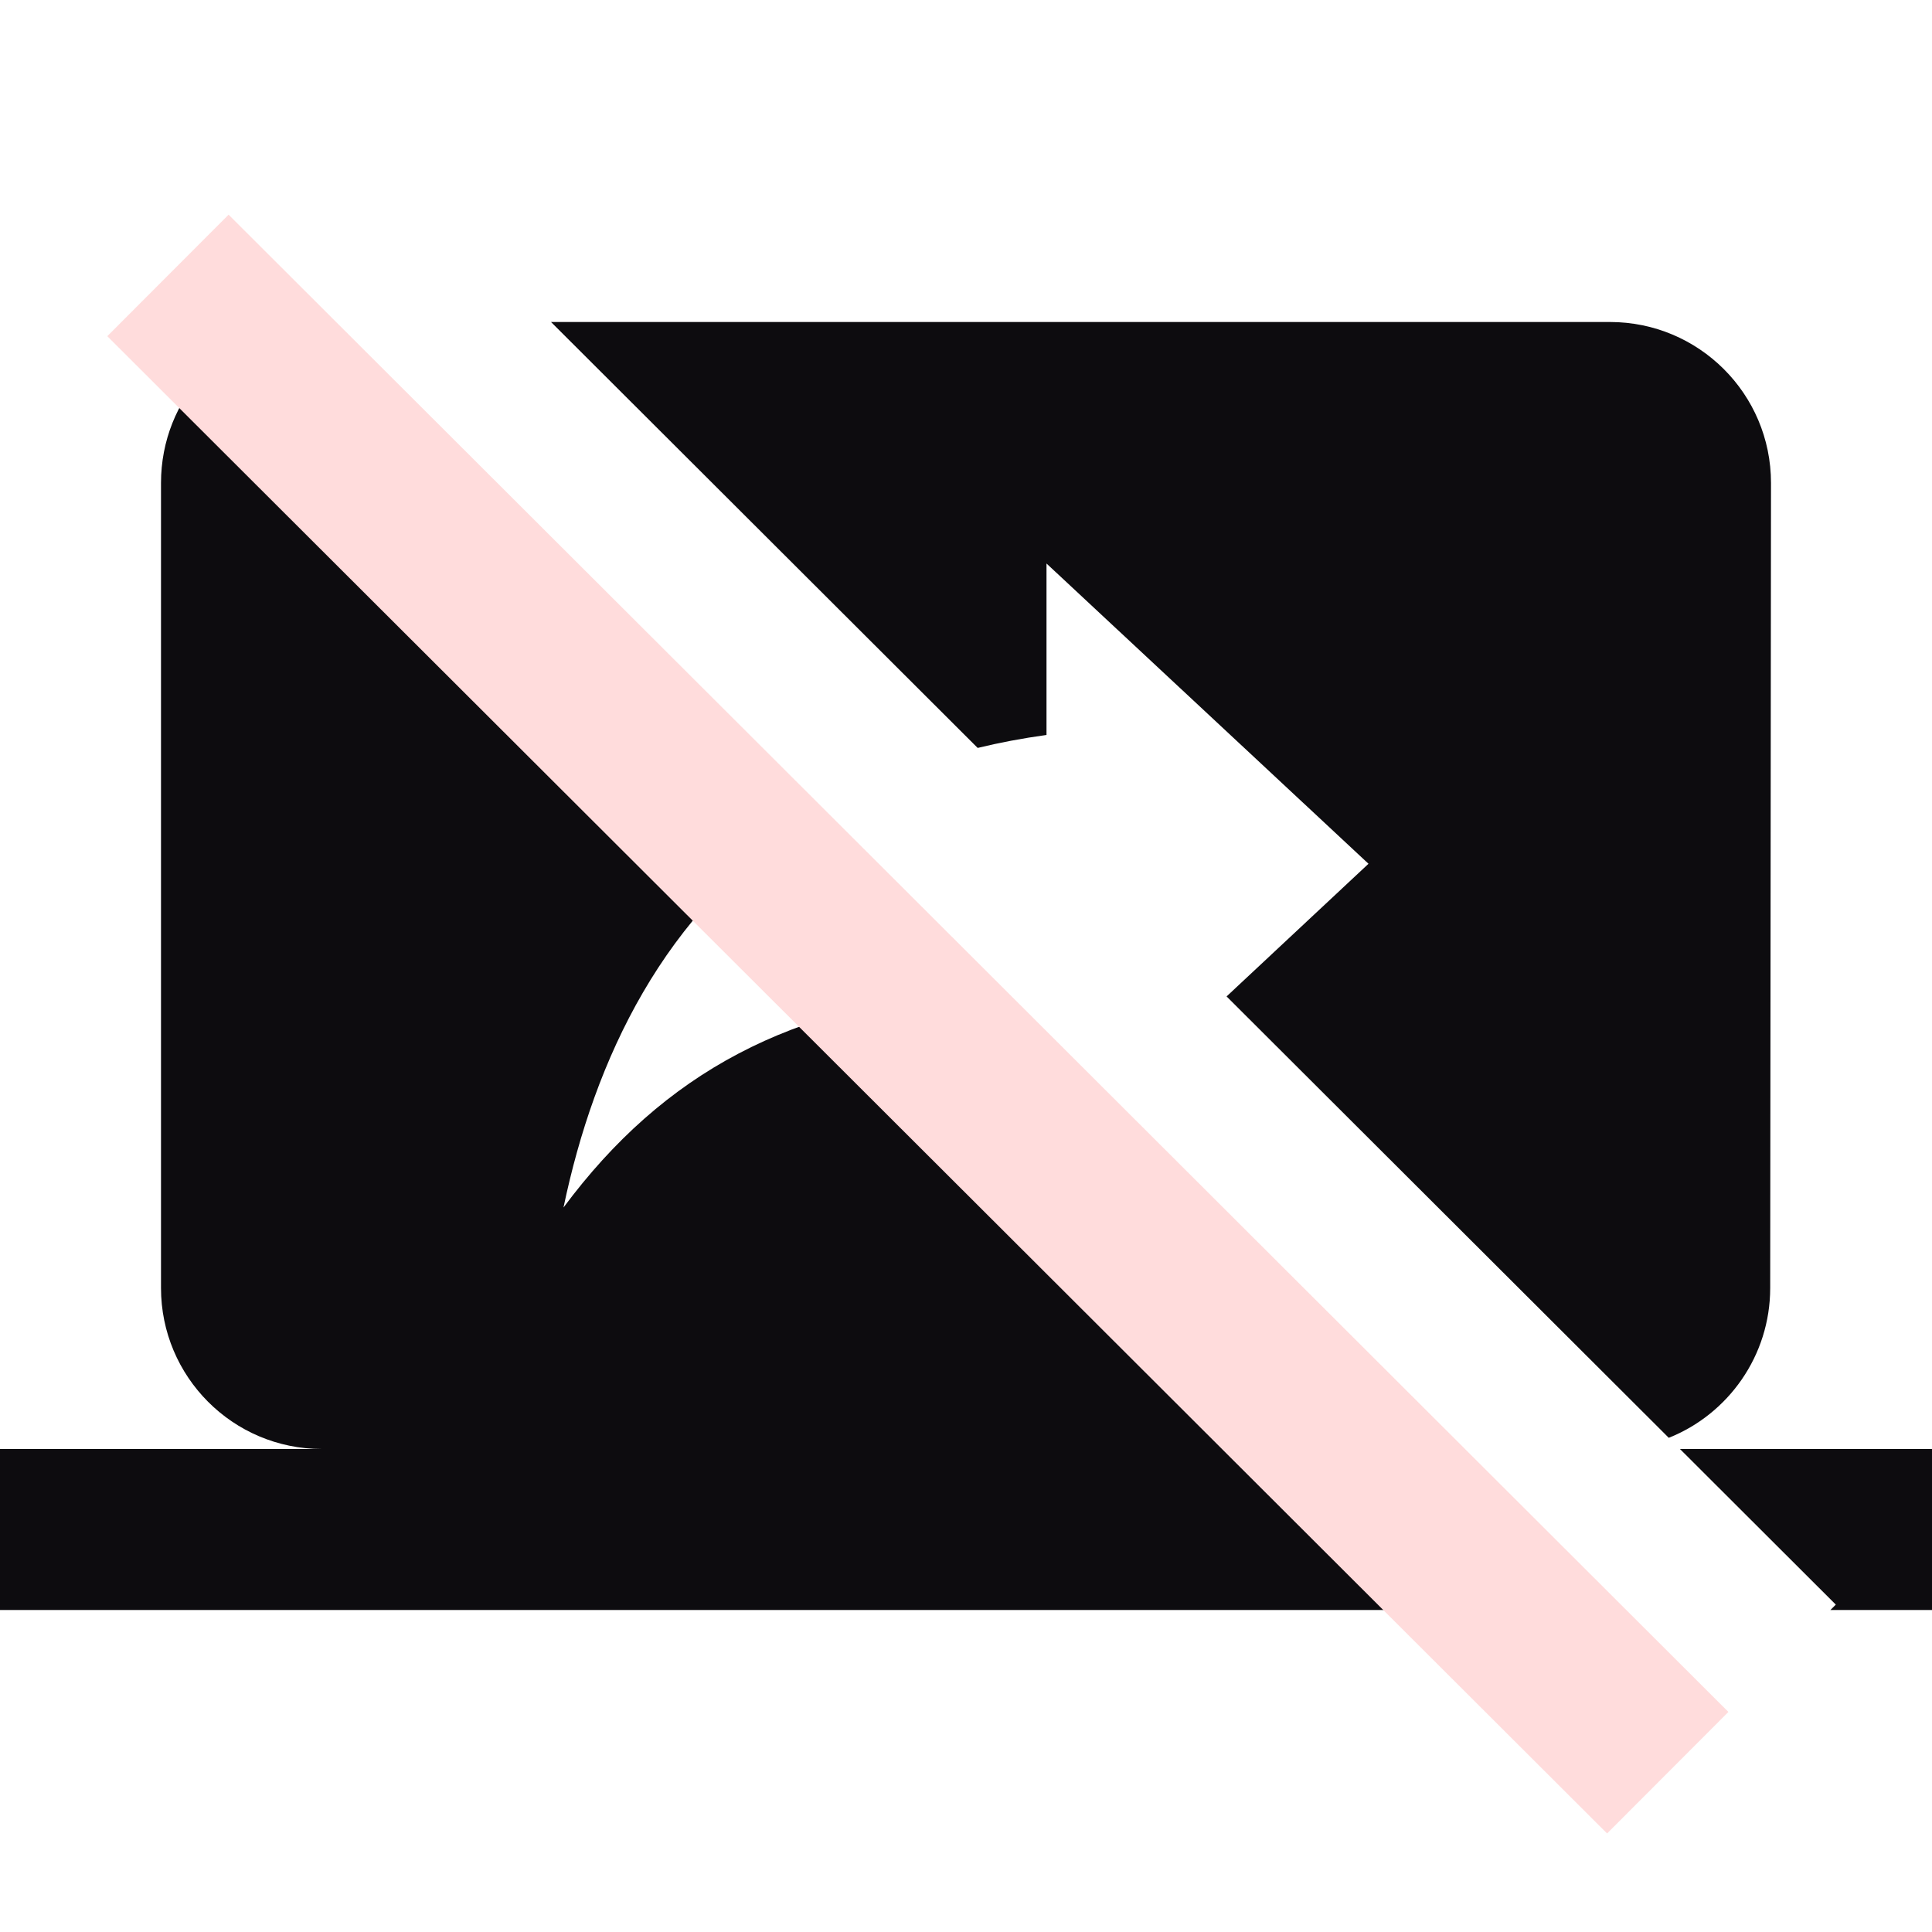
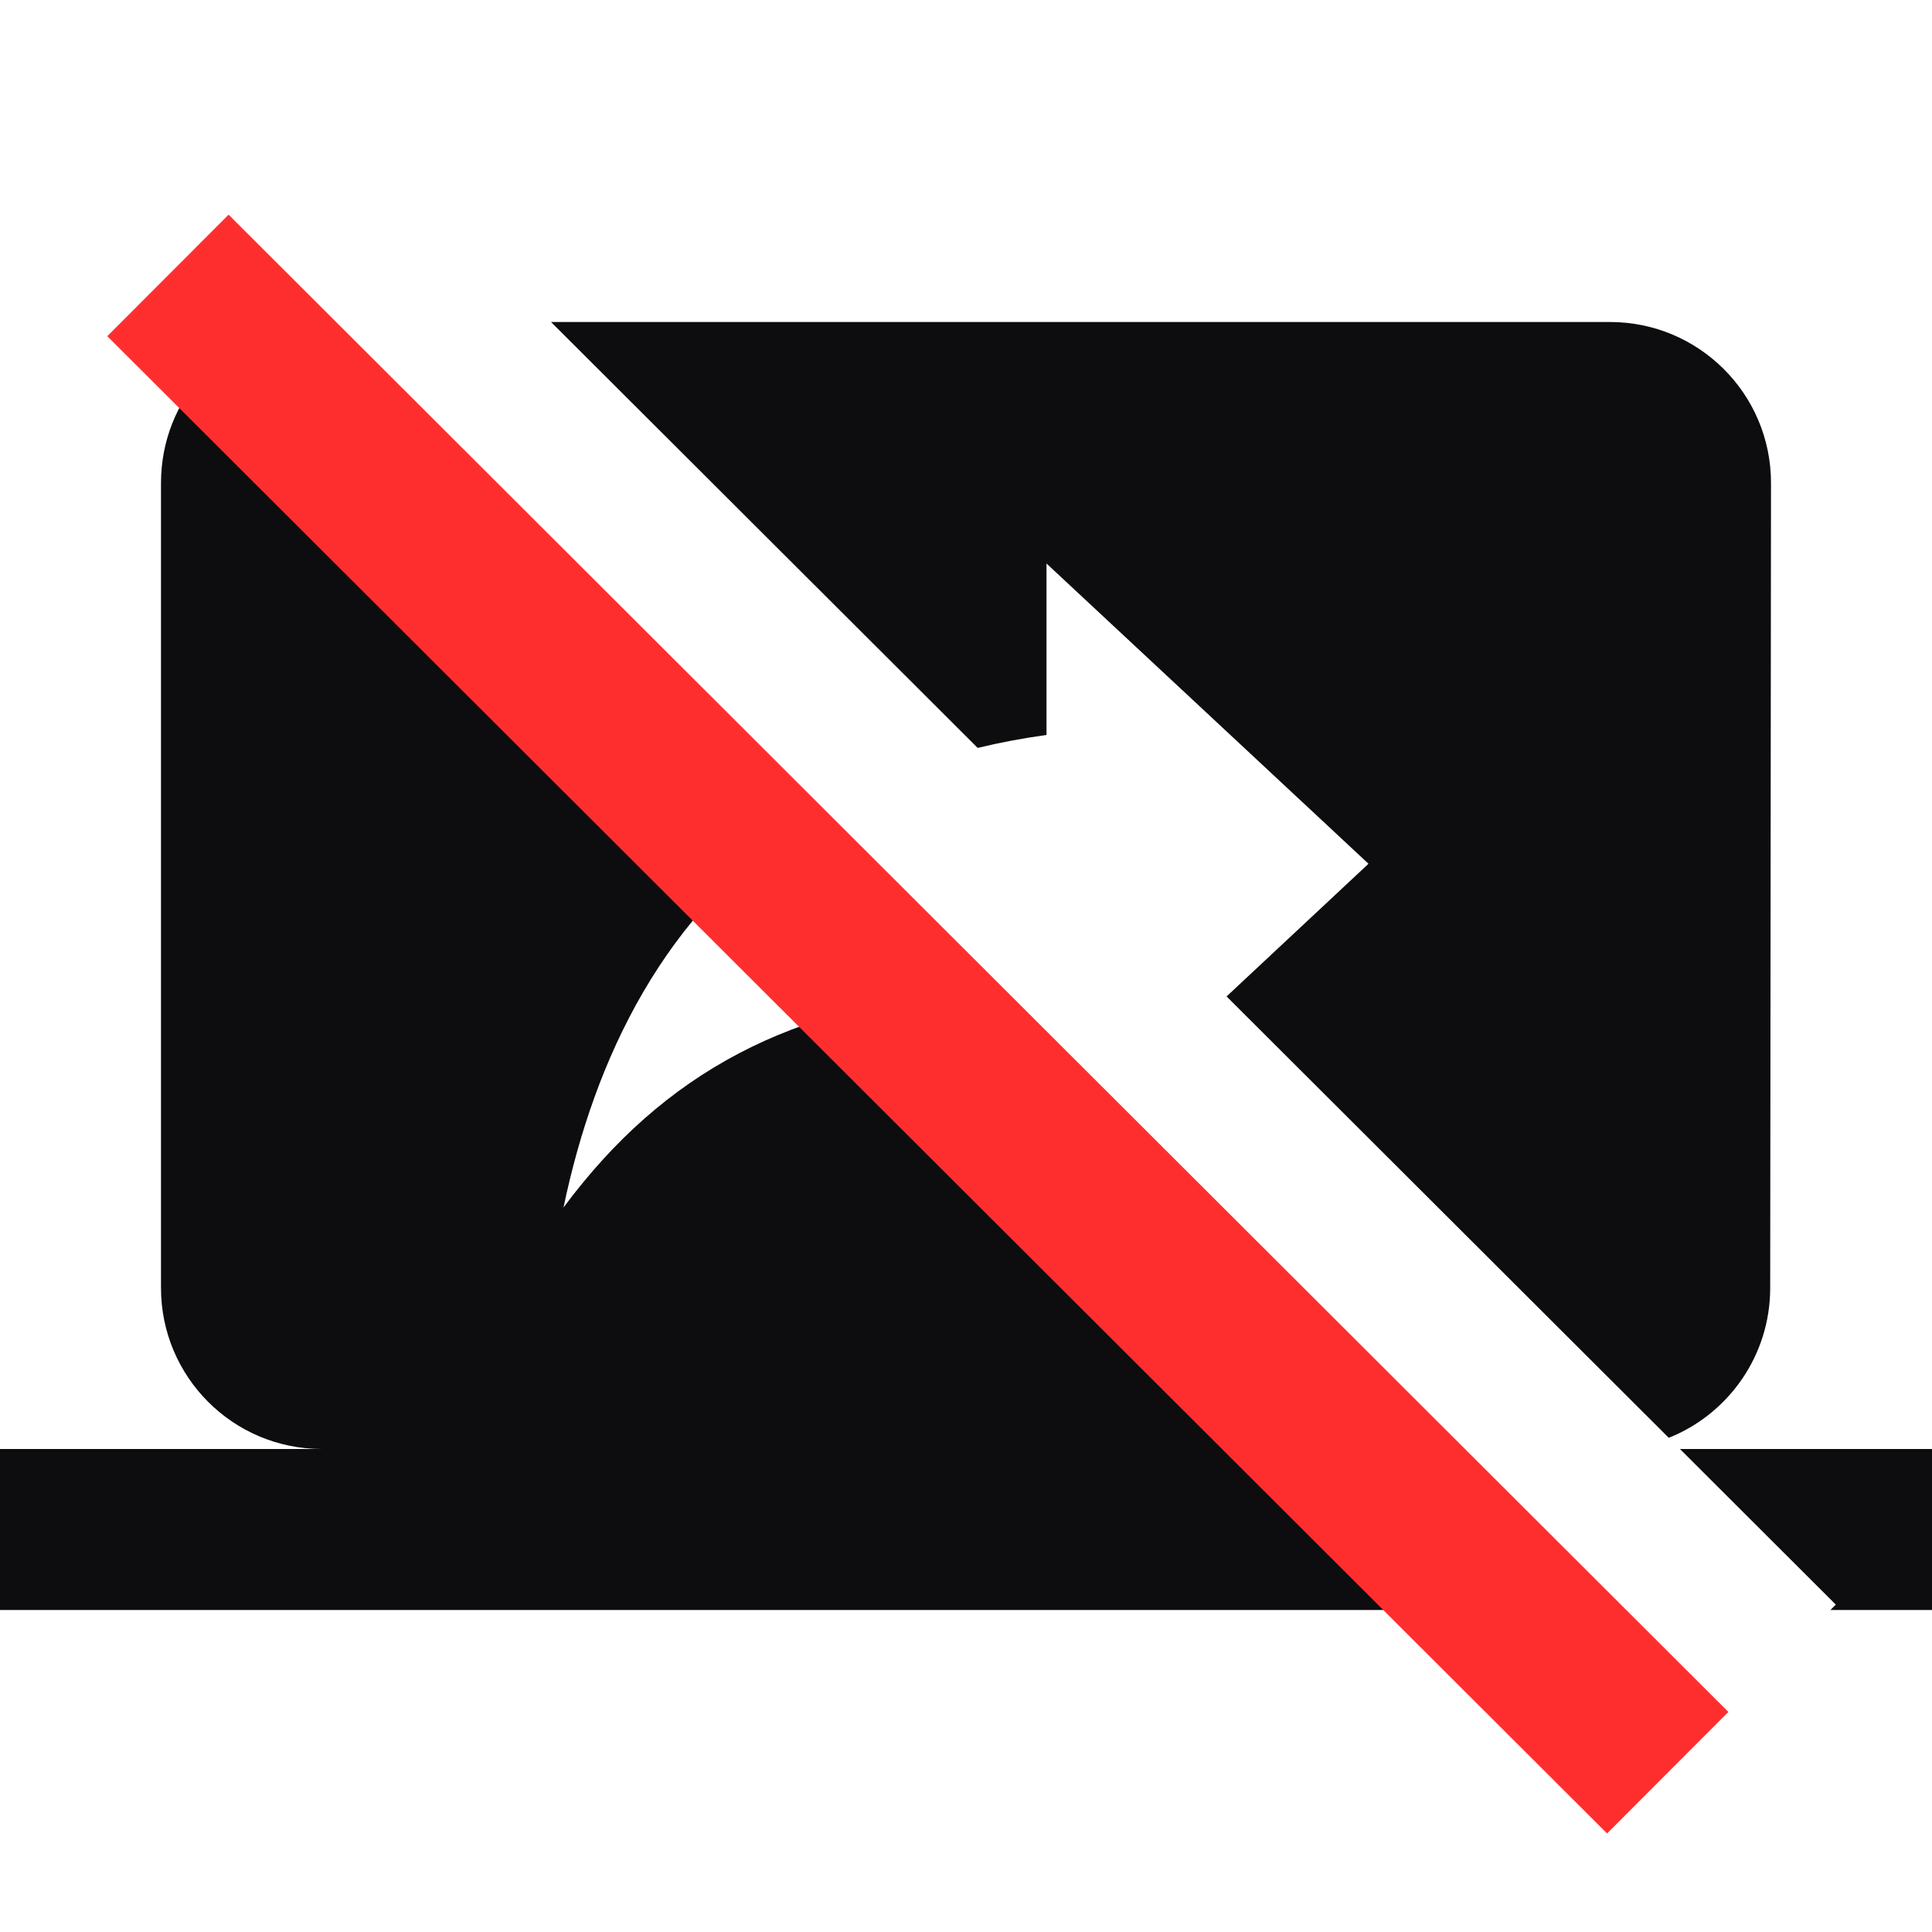
<svg xmlns="http://www.w3.org/2000/svg" width="24" height="24" viewBox="0 0 24 24" fill="none">
  <path d="M3.832 4.007C2.802 4.091 2 4.946 2 6V16C2 17.1 2.89 18 4 18H0V20H19.853L13.678 13.836L13 14.47V13.159L12.148 12.309C9.837 12.471 8.243 13.328 7 15C7.386 13.158 8.244 11.32 10.017 10.181L3.832 4.007Z" fill="#0D0C0F" />
  <path d="M15.237 12.378L17 10.73L13 7V9.13C12.701 9.171 12.417 9.225 12.145 9.291L6.845 4H20C21.1 4 22 4.89 22 6L21.99 16C21.99 16.842 21.468 17.567 20.73 17.861L15.237 12.378Z" fill="#0D0C0F" />
  <path d="M20.869 18L22.805 19.933L22.738 20H24V18H20.869Z" fill="#0D0C0F" />
-   <rect x="1.333" y="4.176" width="2.133" height="26.326" transform="rotate(-45.0483 1.33325 4.17642)" fill="#FFDCDC" />
+   <rect x="1.333" y="4.176" width="2.133" height="26.326" transform="rotate(-45.0483 1.33325 4.17642)" fill="#FF2E2E" />
</svg>
